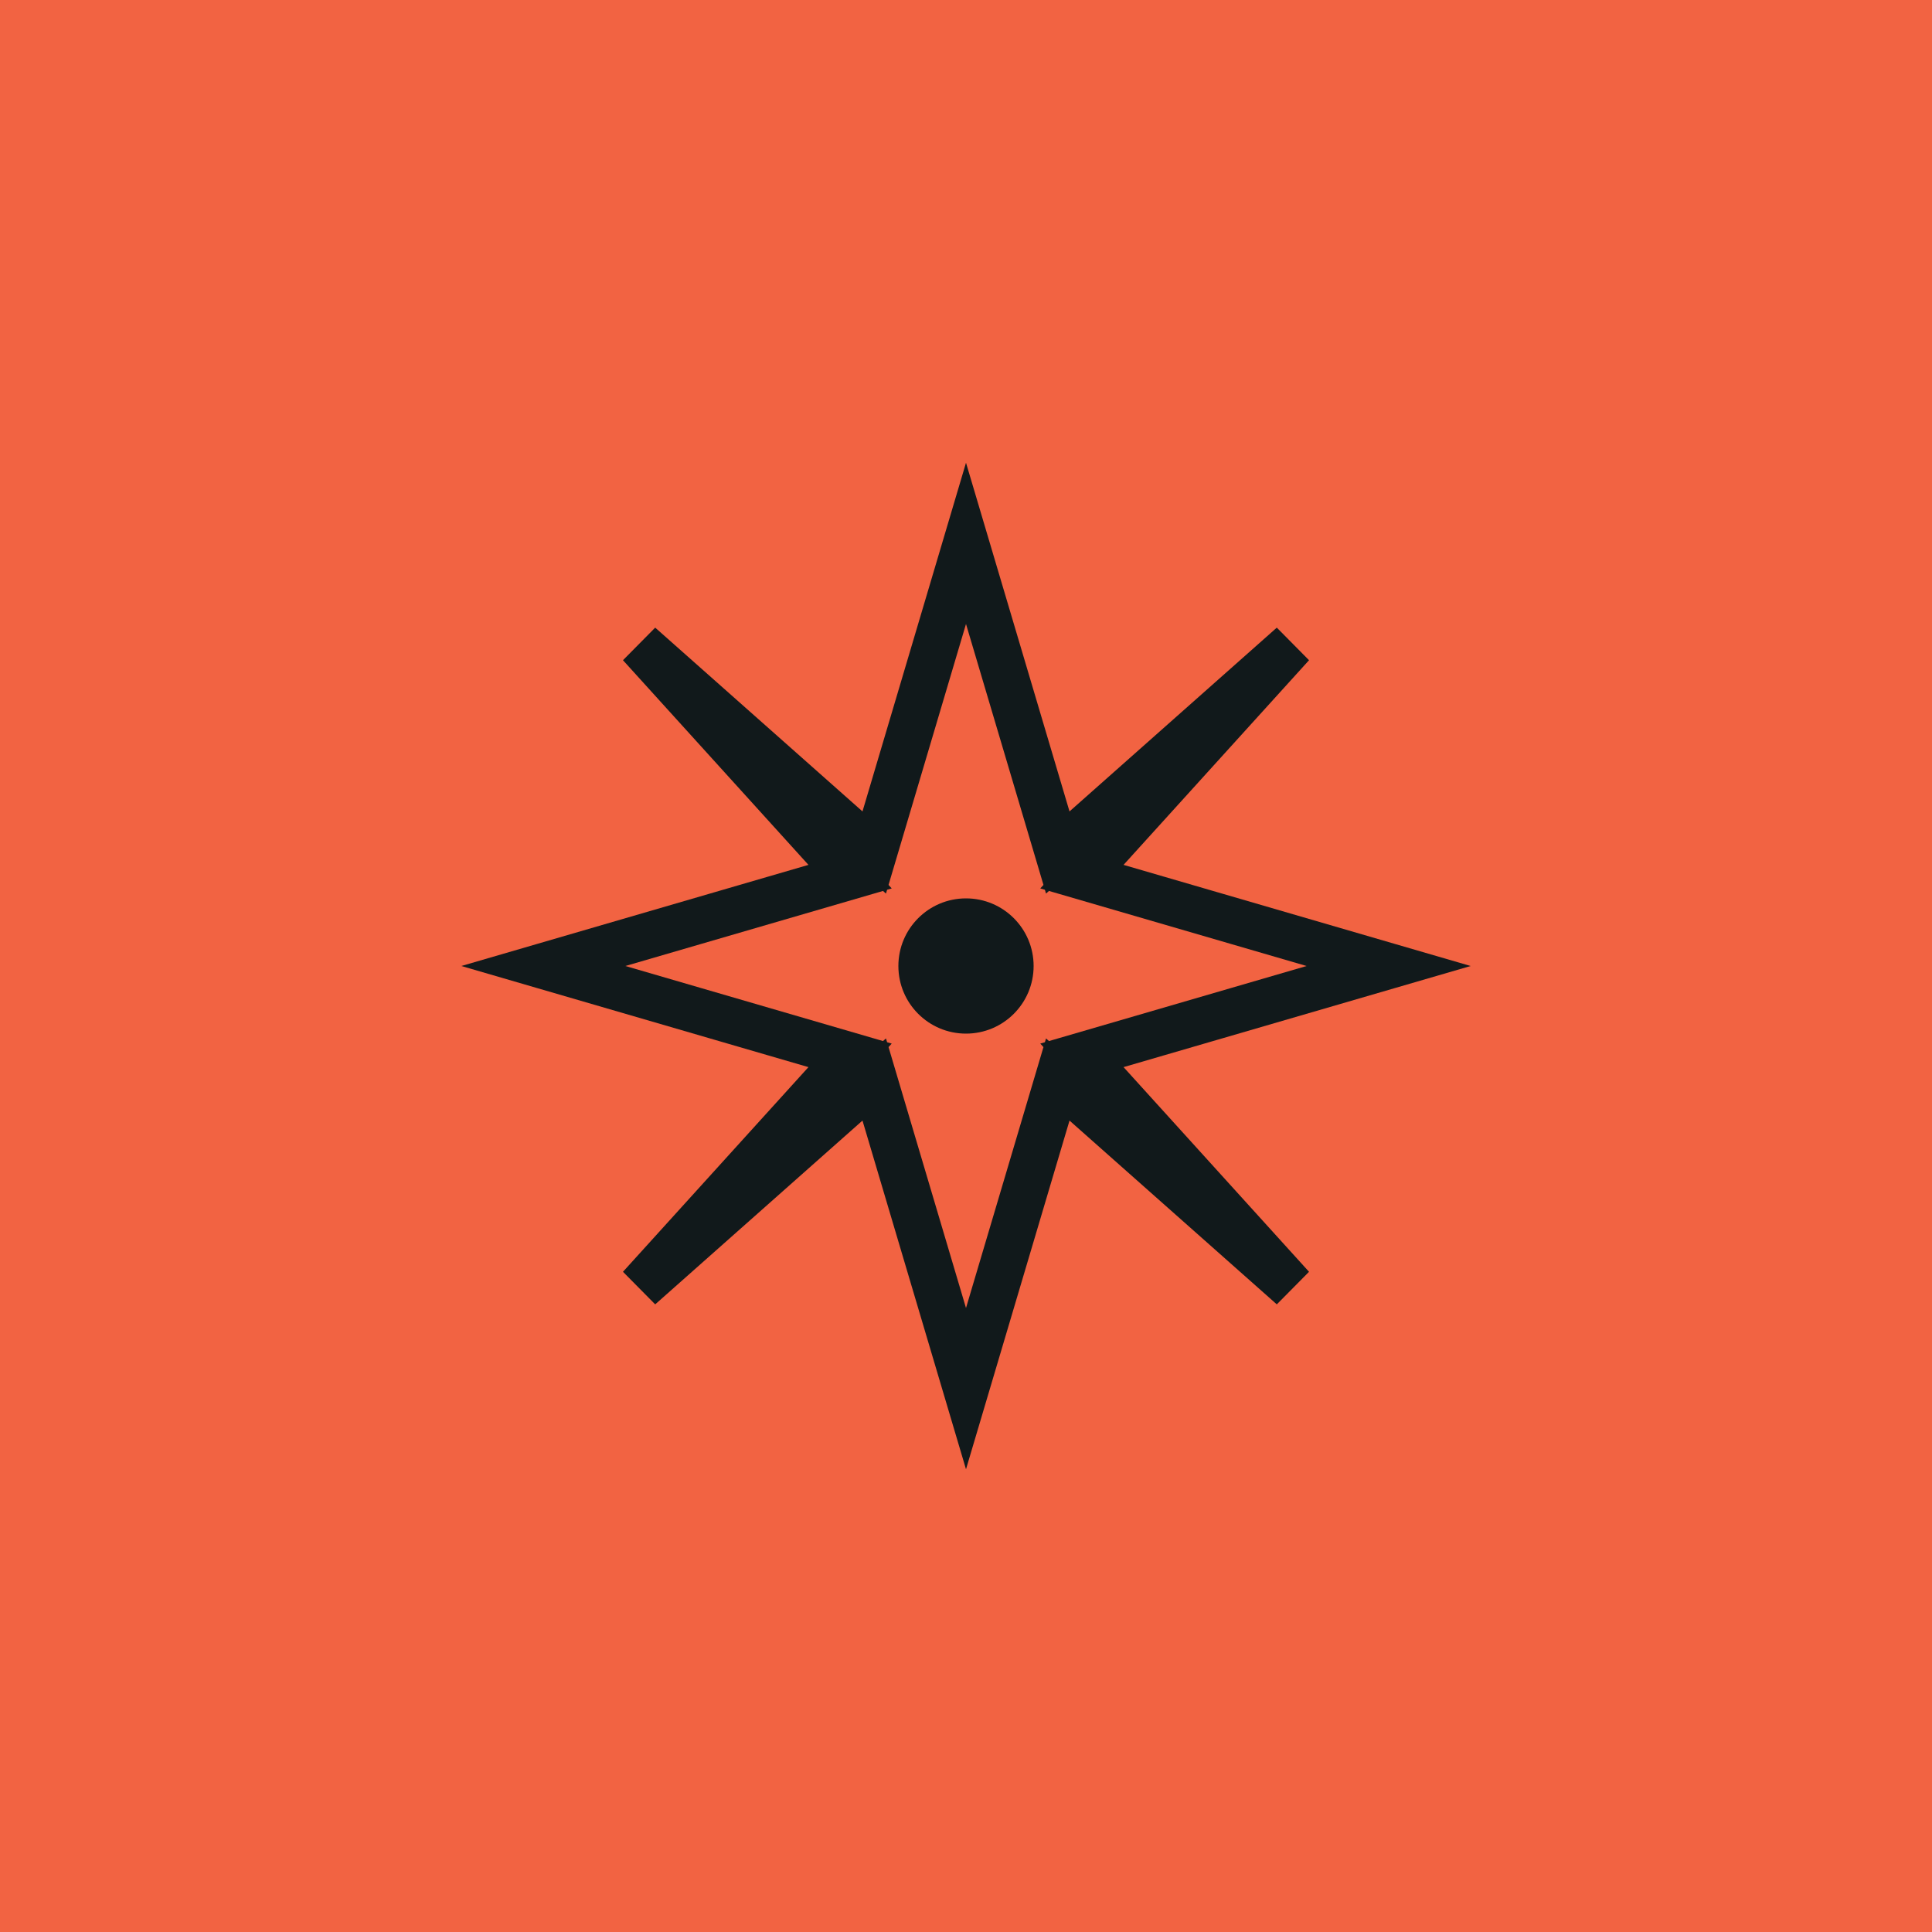
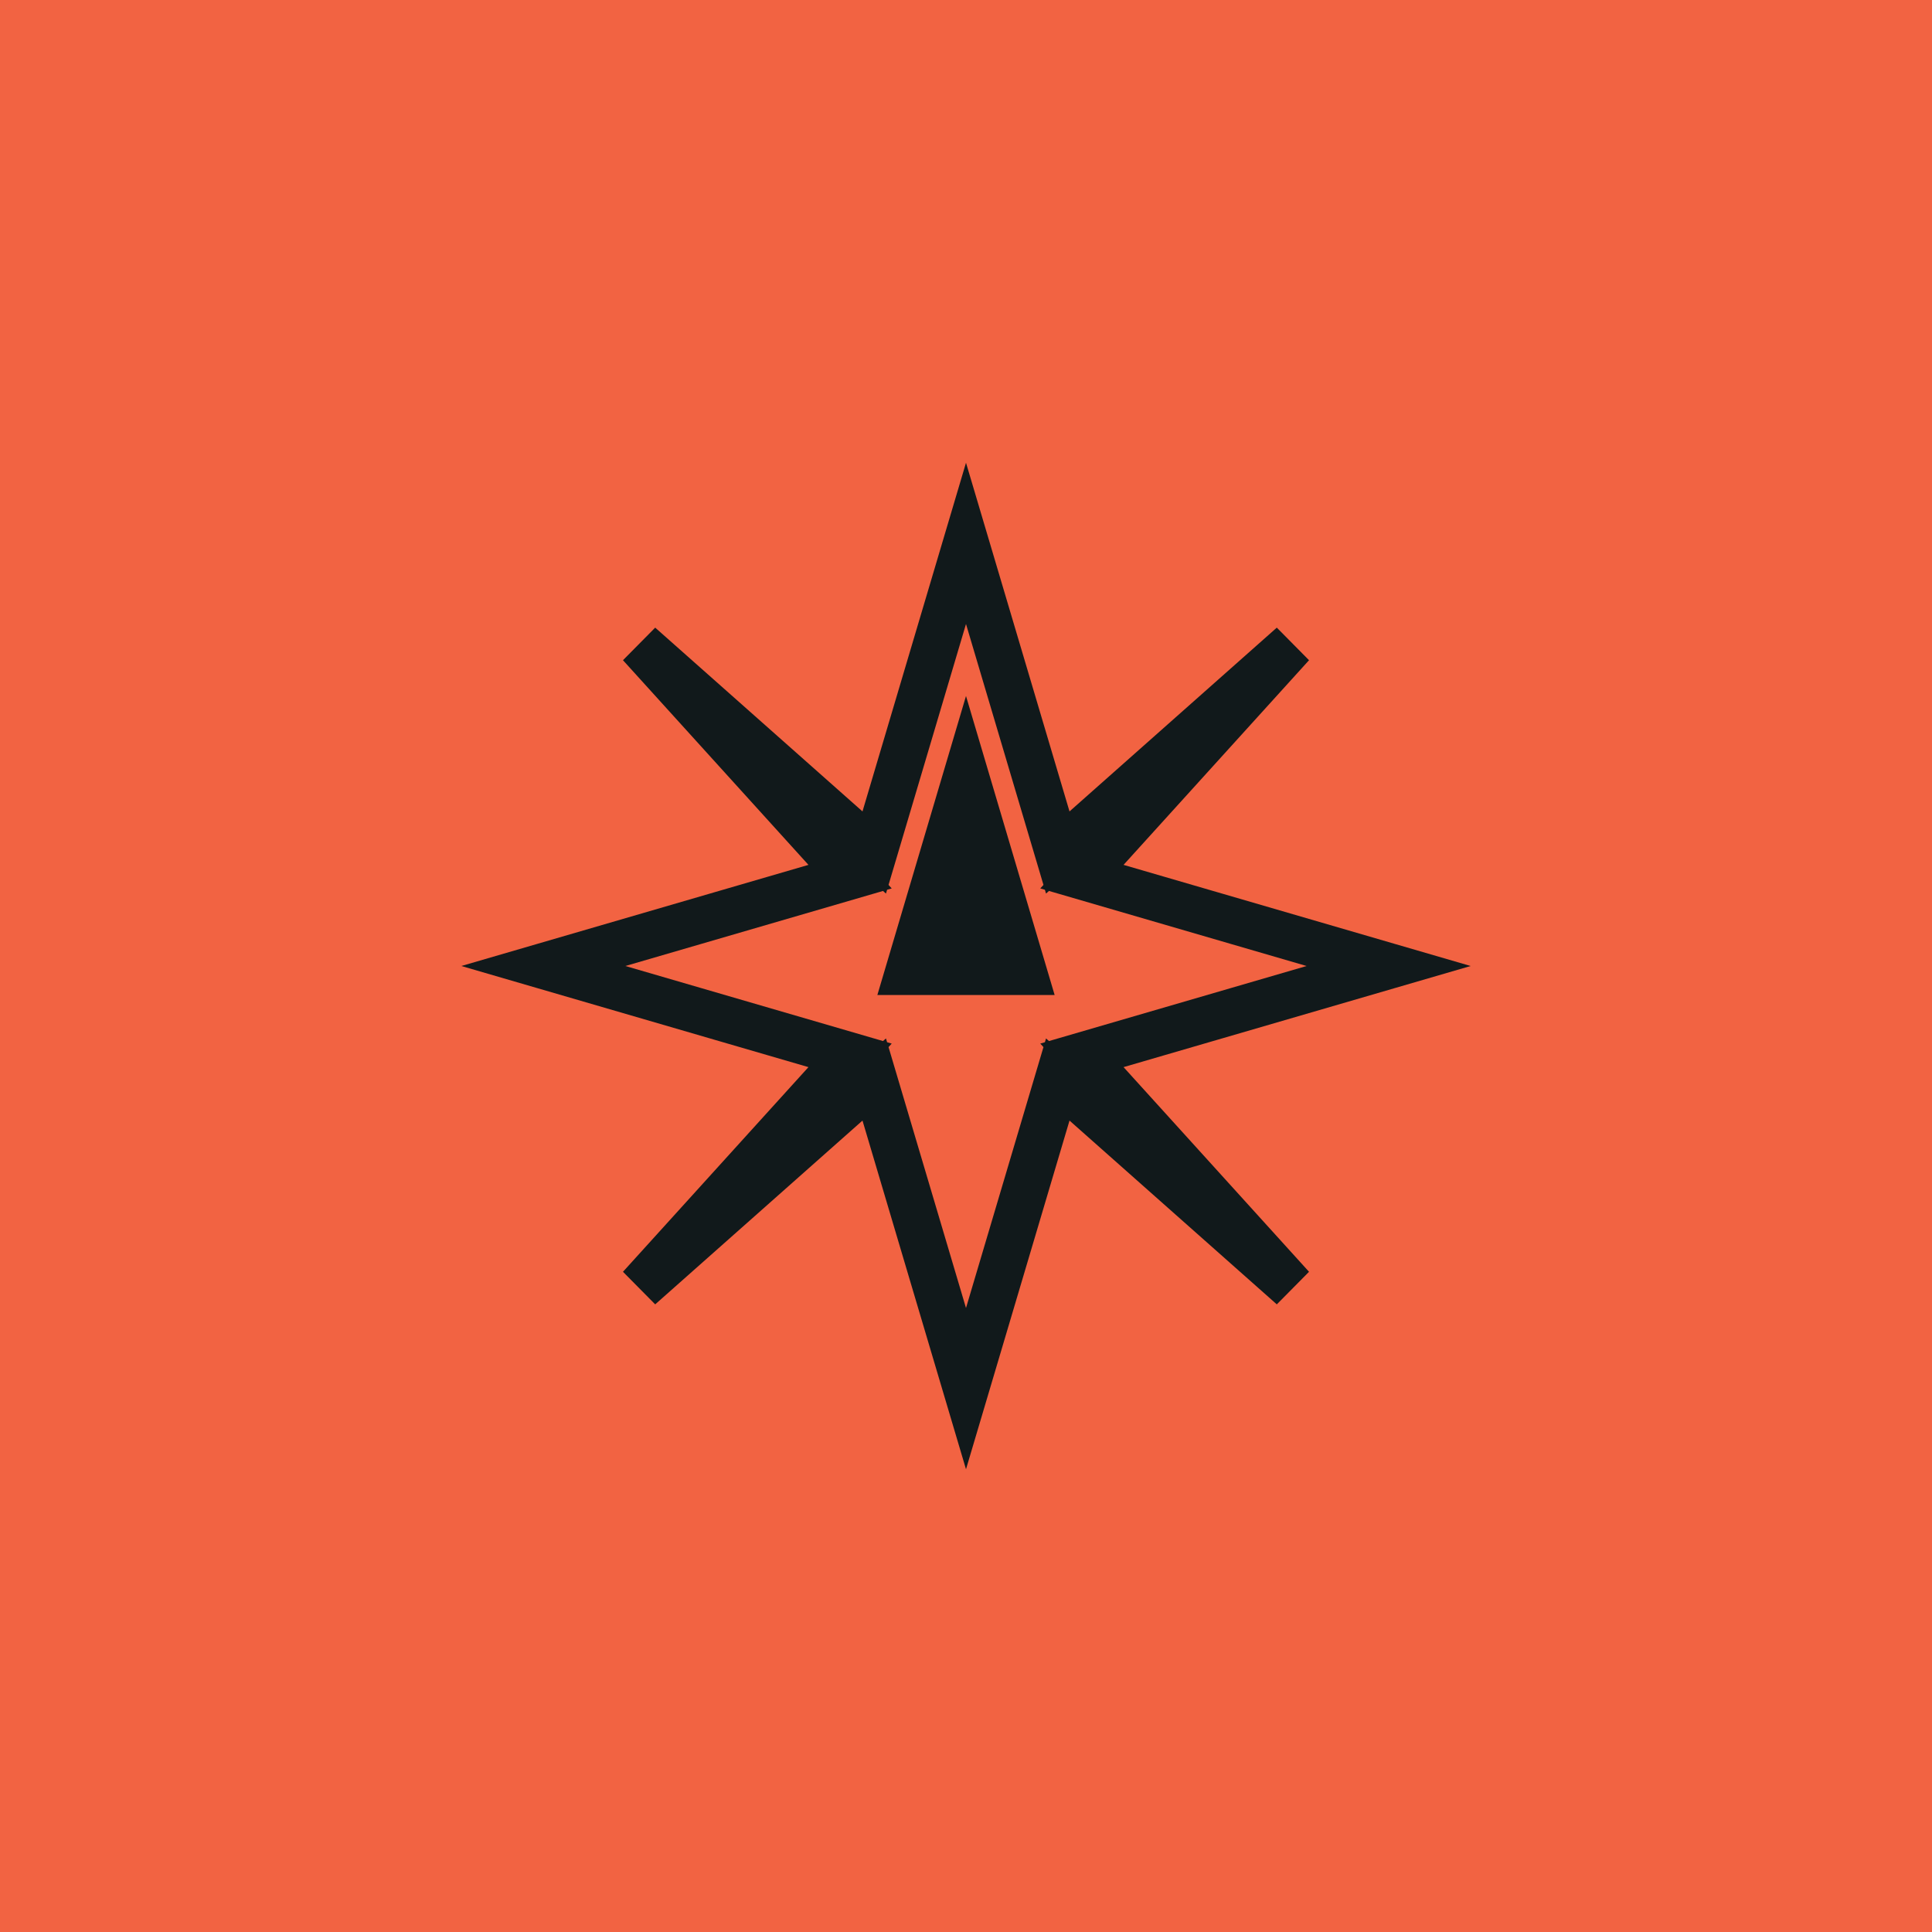
<svg xmlns="http://www.w3.org/2000/svg" viewBox="0 0 1080 1080" width="1080" height="1080" role="img" aria-label="Distill">
  <rect width="1080" height="1080" fill="#f26342" />
  <g transform="translate(270.00 270.00) scale(13.5)">
    <path d="M20 2.5l3.8 12.8 9.7-8.6-8.7 9.6 12.7 3.7-12.7 3.7 8.7 9.6-9.7-8.6L20 37.5l-3.8-12.8-9.7 8.6 8.7-9.6L2.5 20l12.7-3.7-8.7-9.6 9.7 8.6L20 2.5z" fill="none" stroke="#11191b" stroke-width="1.9" />
-     <circle cx="20" cy="20" r="2.8" fill="#11191b" />
+     <path d="M20 8.82L23.67 21.2L16.33 21.2Z" fill="#11191b" />
  </g>
</svg>
